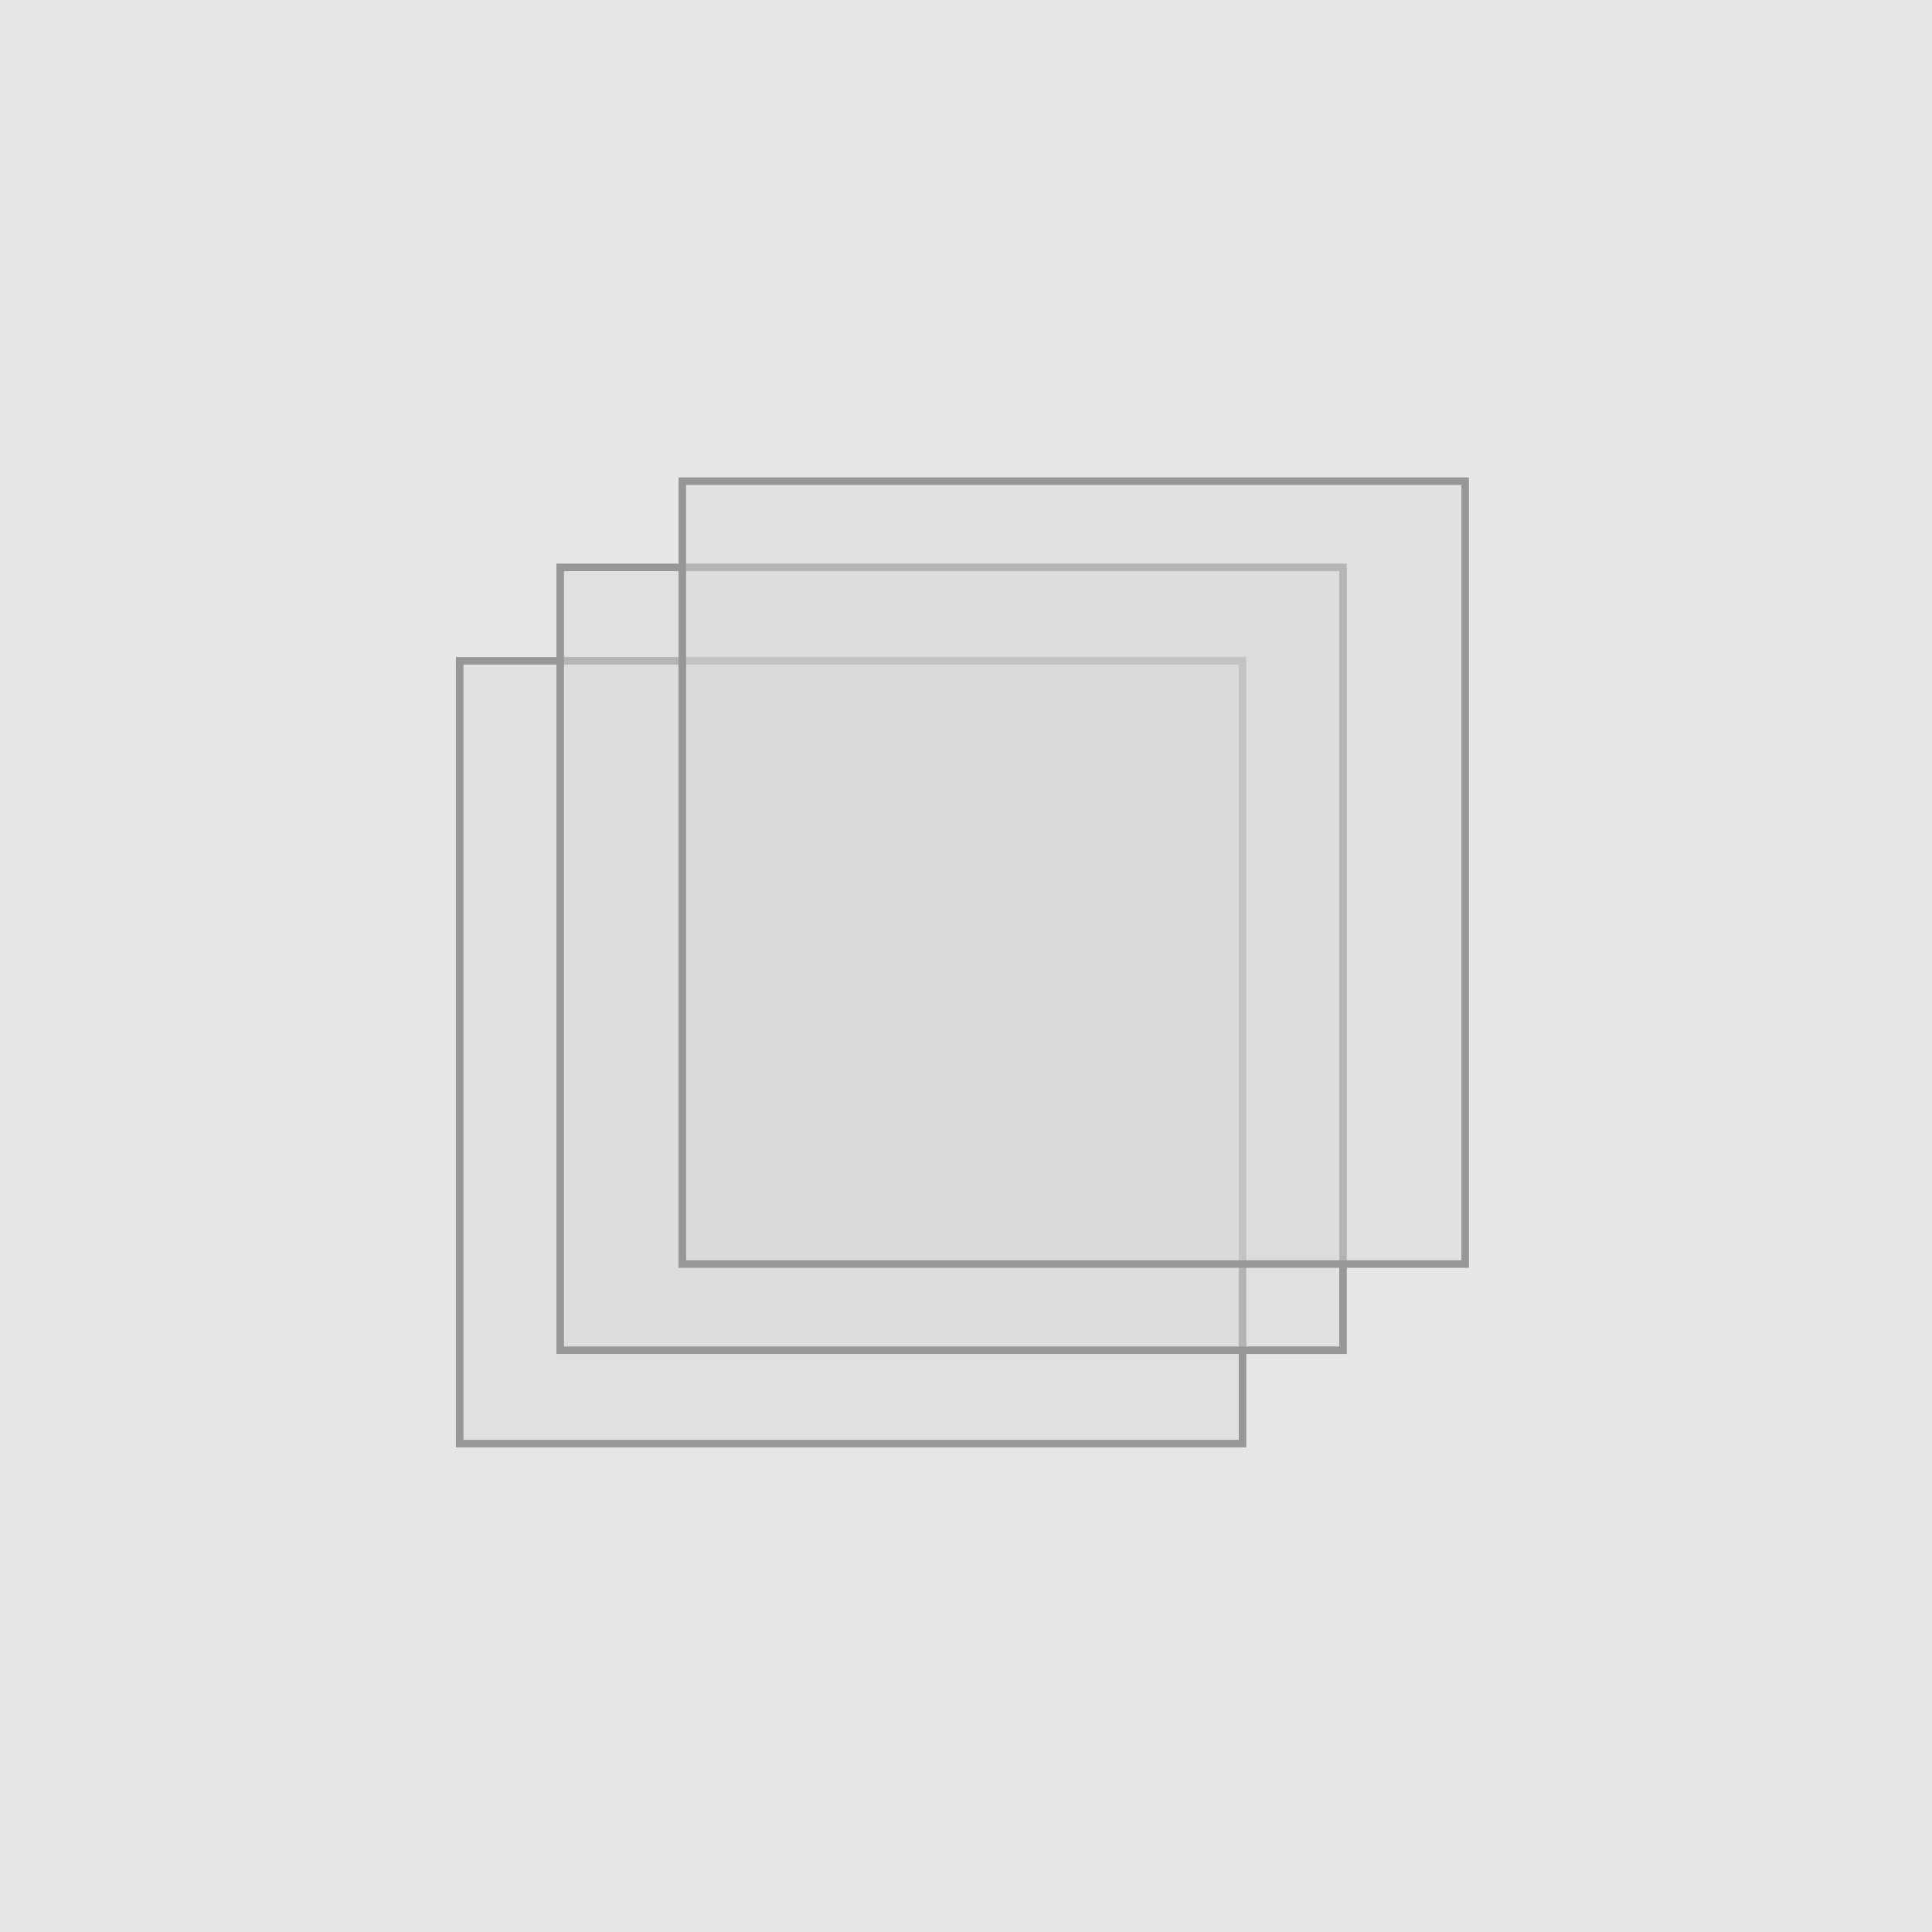
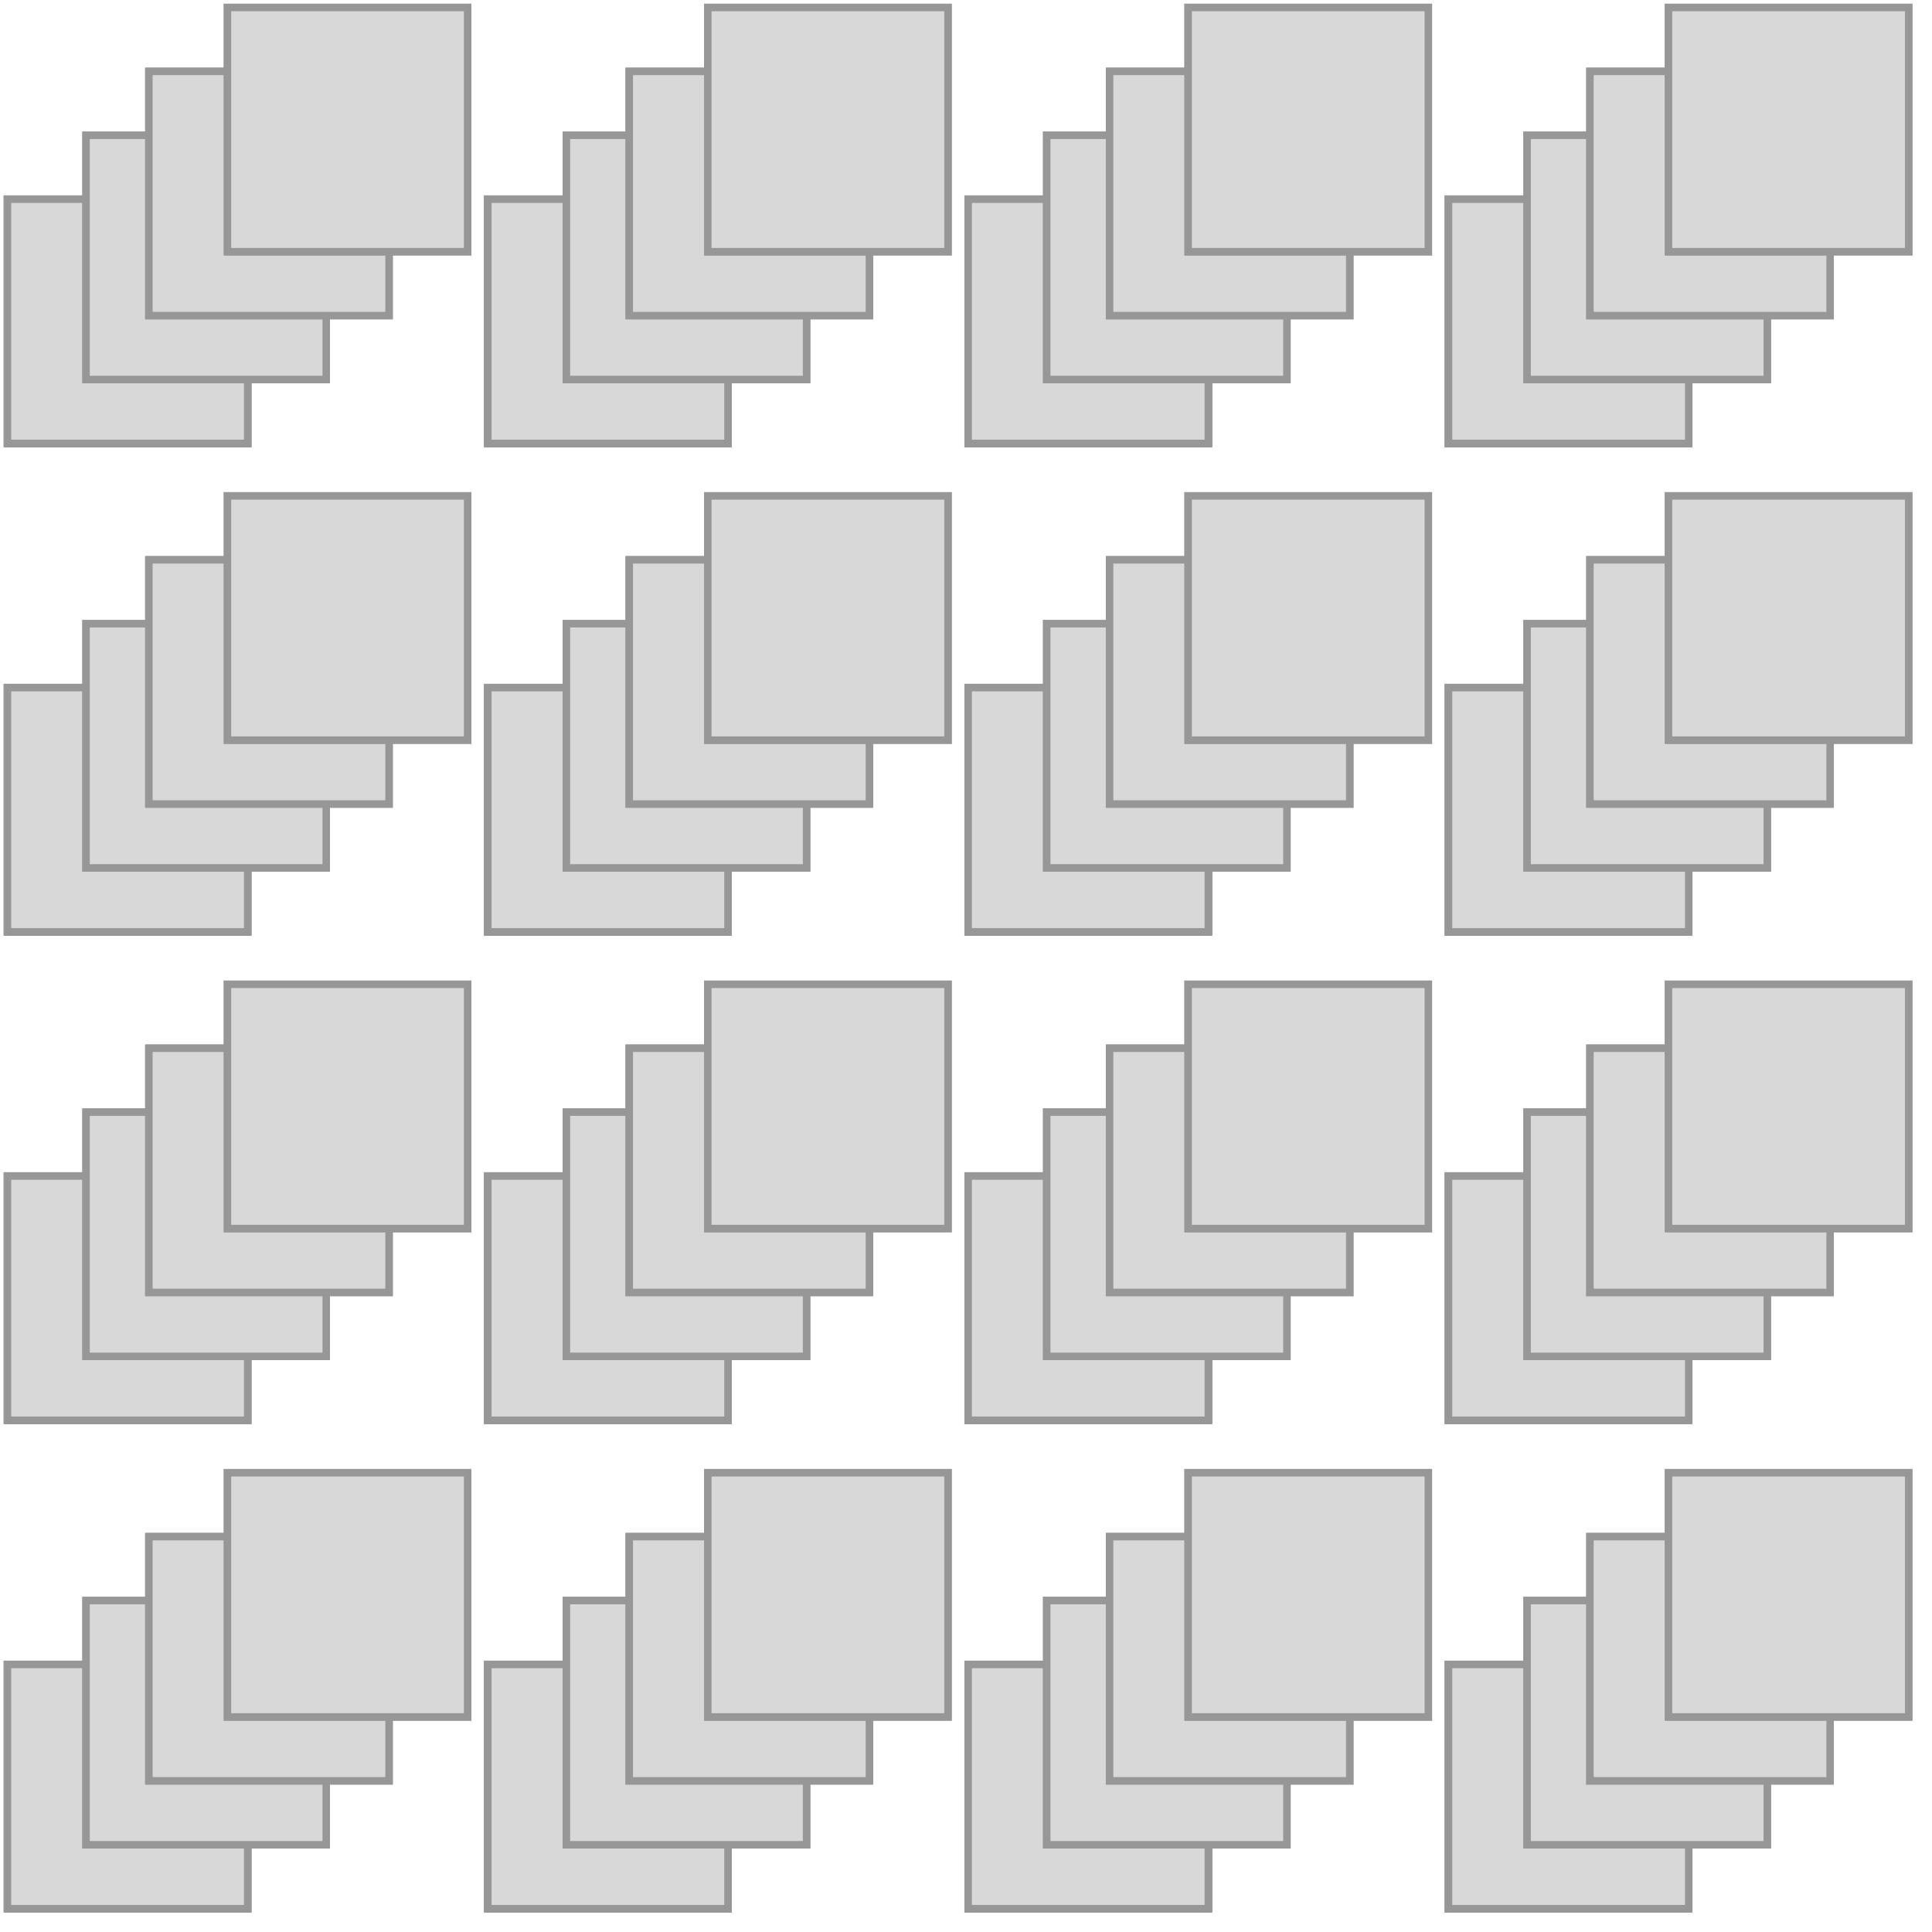
- <svg xmlns="http://www.w3.org/2000/svg" width="256px" height="256px" viewBox="0 0 256 256" version="1.1">
+ <svg xmlns="http://www.w3.org/2000/svg" width="258px" height="258px" viewBox="0 0 258 258" version="1.1">
  <g id="Page-1" stroke="none" stroke-width="1" fill="none" fill-rule="evenodd">
-     <g id="Desktop" transform="translate(-668, -689)">
-       <g id="Group-6" transform="translate(668, 689)">
-         <rect id="Rectangle" fill="#E7E7E7" x="0" y="0" width="256" height="256" />
-         <g id="Group-5-Copy" transform="translate(60.90706, 63.76208)">
-           <rect id="Rectangle-Copy-2" stroke="#979797" fill-opacity="0.45" fill="#D8D8D8" x="0" y="23.792" width="103.732" height="103.732" />
-           <rect id="Rectangle-Copy-3" stroke="#979797" fill-opacity="0.45" fill="#D8D8D8" x="13.323" y="11.42" width="103.732" height="103.732" />
-           <rect id="Rectangle-Copy-4" stroke="#979797" fill-opacity="0.45" fill="#D8D8D8" x="29.502" y="0" width="103.732" height="103.732" />
-           <g id="Group" />
-         </g>
+     <g id="Group" transform="translate(1, 1)" fill="#D8D8D8" fill-rule="nonzero" stroke="#979797">
+       <g id="Group-3" transform="translate(0, 25.60178)">
+         <rect id="Rectangle-Copy-3" x="0" y="0" width="32.073" height="32.612" />
+         <rect id="Rectangle-Copy-3" x="0" y="65.224" width="32.073" height="32.612" />
+         <rect id="Rectangle-Copy-3" x="0" y="130.447" width="32.073" height="32.612" />
+         <rect id="Rectangle-Copy-3" x="0" y="195.671" width="32.073" height="32.612" />
+         <rect id="Rectangle-Copy-3" x="64.146" y="0" width="32.073" height="32.612" />
+         <rect id="Rectangle-Copy-3" x="64.146" y="65.224" width="32.073" height="32.612" />
+         <rect id="Rectangle-Copy-3" x="64.146" y="130.447" width="32.073" height="32.612" />
+         <rect id="Rectangle-Copy-3" x="64.146" y="195.671" width="32.073" height="32.612" />
+         <rect id="Rectangle-Copy-3" x="0" y="0" width="32.073" height="32.612" />
+         <rect id="Rectangle-Copy-3" x="0" y="65.224" width="32.073" height="32.612" />
+         <rect id="Rectangle-Copy-3" x="0" y="130.447" width="32.073" height="32.612" />
+         <rect id="Rectangle-Copy-3" x="0" y="195.671" width="32.073" height="32.612" />
+         <rect id="Rectangle-Copy-3" x="64.146" y="0" width="32.073" height="32.612" />
+         <rect id="Rectangle-Copy-3" x="64.146" y="65.224" width="32.073" height="32.612" />
+         <rect id="Rectangle-Copy-3" x="64.146" y="130.447" width="32.073" height="32.612" />
+         <rect id="Rectangle-Copy-3" x="64.146" y="195.671" width="32.073" height="32.612" />
+         <rect id="Rectangle-Copy-3" x="128.291" y="0" width="32.073" height="32.612" />
+         <rect id="Rectangle-Copy-3" x="128.291" y="65.224" width="32.073" height="32.612" />
+         <rect id="Rectangle-Copy-3" x="128.291" y="130.447" width="32.073" height="32.612" />
+         <rect id="Rectangle-Copy-3" x="128.291" y="195.671" width="32.073" height="32.612" />
+         <rect id="Rectangle-Copy-3" x="192.437" y="0" width="32.073" height="32.612" />
+         <rect id="Rectangle-Copy-3" x="192.437" y="65.224" width="32.073" height="32.612" />
+         <rect id="Rectangle-Copy-3" x="192.437" y="130.447" width="32.073" height="32.612" />
+         <rect id="Rectangle-Copy-3" x="192.437" y="195.671" width="32.073" height="32.612" />
+         <rect id="Rectangle-Copy-3" x="128.291" y="0" width="32.073" height="32.612" />
+         <rect id="Rectangle-Copy-3" x="128.291" y="65.224" width="32.073" height="32.612" />
+         <rect id="Rectangle-Copy-3" x="128.291" y="130.447" width="32.073" height="32.612" />
+         <rect id="Rectangle-Copy-3" x="128.291" y="195.671" width="32.073" height="32.612" />
+         <rect id="Rectangle-Copy-3" x="192.437" y="0" width="32.073" height="32.612" />
+         <rect id="Rectangle-Copy-3" x="192.437" y="65.224" width="32.073" height="32.612" />
+         <rect id="Rectangle-Copy-3" x="192.437" y="130.447" width="32.073" height="32.612" />
+         <rect id="Rectangle-Copy-3" x="192.437" y="195.671" width="32.073" height="32.612" />
+       </g>
+       <g id="Group-3-Copy" transform="translate(0, 25.60178)">
+         <rect id="Rectangle-Copy-3" x="0" y="0" width="32.073" height="32.612" />
+         <rect id="Rectangle-Copy-3" x="0" y="65.224" width="32.073" height="32.612" />
+         <rect id="Rectangle-Copy-3" x="0" y="130.447" width="32.073" height="32.612" />
+         <rect id="Rectangle-Copy-3" x="0" y="195.671" width="32.073" height="32.612" />
+         <rect id="Rectangle-Copy-3" x="64.146" y="0" width="32.073" height="32.612" />
+         <rect id="Rectangle-Copy-3" x="64.146" y="65.224" width="32.073" height="32.612" />
+         <rect id="Rectangle-Copy-3" x="64.146" y="130.447" width="32.073" height="32.612" />
+         <rect id="Rectangle-Copy-3" x="64.146" y="195.671" width="32.073" height="32.612" />
+         <rect id="Rectangle-Copy-3" x="0" y="0" width="32.073" height="32.612" />
+         <rect id="Rectangle-Copy-3" x="0" y="65.224" width="32.073" height="32.612" />
+         <rect id="Rectangle-Copy-3" x="0" y="130.447" width="32.073" height="32.612" />
+         <rect id="Rectangle-Copy-3" x="0" y="195.671" width="32.073" height="32.612" />
+         <rect id="Rectangle-Copy-3" x="64.146" y="0" width="32.073" height="32.612" />
+         <rect id="Rectangle-Copy-3" x="64.146" y="65.224" width="32.073" height="32.612" />
+         <rect id="Rectangle-Copy-3" x="64.146" y="130.447" width="32.073" height="32.612" />
+         <rect id="Rectangle-Copy-3" x="64.146" y="195.671" width="32.073" height="32.612" />
+         <rect id="Rectangle-Copy-3" x="128.291" y="0" width="32.073" height="32.612" />
+         <rect id="Rectangle-Copy-3" x="128.291" y="65.224" width="32.073" height="32.612" />
+         <rect id="Rectangle-Copy-3" x="128.291" y="130.447" width="32.073" height="32.612" />
+         <rect id="Rectangle-Copy-3" x="128.291" y="195.671" width="32.073" height="32.612" />
+         <rect id="Rectangle-Copy-3" x="192.437" y="0" width="32.073" height="32.612" />
+         <rect id="Rectangle-Copy-3" x="192.437" y="65.224" width="32.073" height="32.612" />
+         <rect id="Rectangle-Copy-3" x="192.437" y="130.447" width="32.073" height="32.612" />
+         <rect id="Rectangle-Copy-3" x="192.437" y="195.671" width="32.073" height="32.612" />
+         <rect id="Rectangle-Copy-3" x="128.291" y="0" width="32.073" height="32.612" />
+         <rect id="Rectangle-Copy-3" x="128.291" y="65.224" width="32.073" height="32.612" />
+         <rect id="Rectangle-Copy-3" x="128.291" y="130.447" width="32.073" height="32.612" />
+         <rect id="Rectangle-Copy-3" x="128.291" y="195.671" width="32.073" height="32.612" />
+         <rect id="Rectangle-Copy-3" x="192.437" y="0" width="32.073" height="32.612" />
+         <rect id="Rectangle-Copy-3" x="192.437" y="65.224" width="32.073" height="32.612" />
+         <rect id="Rectangle-Copy-3" x="192.437" y="130.447" width="32.073" height="32.612" />
+         <rect id="Rectangle-Copy-3" x="192.437" y="195.671" width="32.073" height="32.612" />
+       </g>
+       <g id="Group-3-Copy-2" transform="translate(10.49109, 17.06785)">
+         <rect id="Rectangle-Copy-3" x="0" y="0" width="32.073" height="32.612" />
+         <rect id="Rectangle-Copy-3" x="0" y="65.224" width="32.073" height="32.612" />
+         <rect id="Rectangle-Copy-3" x="0" y="130.447" width="32.073" height="32.612" />
+         <rect id="Rectangle-Copy-3" x="0" y="195.671" width="32.073" height="32.612" />
+         <rect id="Rectangle-Copy-3" x="64.146" y="0" width="32.073" height="32.612" />
+         <rect id="Rectangle-Copy-3" x="64.146" y="65.224" width="32.073" height="32.612" />
+         <rect id="Rectangle-Copy-3" x="64.146" y="130.447" width="32.073" height="32.612" />
+         <rect id="Rectangle-Copy-3" x="64.146" y="195.671" width="32.073" height="32.612" />
+         <rect id="Rectangle-Copy-3" x="0" y="0" width="32.073" height="32.612" />
+         <rect id="Rectangle-Copy-3" x="0" y="65.224" width="32.073" height="32.612" />
+         <rect id="Rectangle-Copy-3" x="0" y="130.447" width="32.073" height="32.612" />
+         <rect id="Rectangle-Copy-3" x="0" y="195.671" width="32.073" height="32.612" />
+         <rect id="Rectangle-Copy-3" x="64.146" y="0" width="32.073" height="32.612" />
+         <rect id="Rectangle-Copy-3" x="64.146" y="65.224" width="32.073" height="32.612" />
+         <rect id="Rectangle-Copy-3" x="64.146" y="130.447" width="32.073" height="32.612" />
+         <rect id="Rectangle-Copy-3" x="64.146" y="195.671" width="32.073" height="32.612" />
+         <rect id="Rectangle-Copy-3" x="128.291" y="0" width="32.073" height="32.612" />
+         <rect id="Rectangle-Copy-3" x="128.291" y="65.224" width="32.073" height="32.612" />
+         <rect id="Rectangle-Copy-3" x="128.291" y="130.447" width="32.073" height="32.612" />
+         <rect id="Rectangle-Copy-3" x="128.291" y="195.671" width="32.073" height="32.612" />
+         <rect id="Rectangle-Copy-3" x="192.437" y="0" width="32.073" height="32.612" />
+         <rect id="Rectangle-Copy-3" x="192.437" y="65.224" width="32.073" height="32.612" />
+         <rect id="Rectangle-Copy-3" x="192.437" y="130.447" width="32.073" height="32.612" />
+         <rect id="Rectangle-Copy-3" x="192.437" y="195.671" width="32.073" height="32.612" />
+         <rect id="Rectangle-Copy-3" x="128.291" y="0" width="32.073" height="32.612" />
+         <rect id="Rectangle-Copy-3" x="128.291" y="65.224" width="32.073" height="32.612" />
+         <rect id="Rectangle-Copy-3" x="128.291" y="130.447" width="32.073" height="32.612" />
+         <rect id="Rectangle-Copy-3" x="128.291" y="195.671" width="32.073" height="32.612" />
+         <rect id="Rectangle-Copy-3" x="192.437" y="0" width="32.073" height="32.612" />
+         <rect id="Rectangle-Copy-3" x="192.437" y="65.224" width="32.073" height="32.612" />
+         <rect id="Rectangle-Copy-3" x="192.437" y="130.447" width="32.073" height="32.612" />
+         <rect id="Rectangle-Copy-3" x="192.437" y="195.671" width="32.073" height="32.612" />
+       </g>
+       <g id="Group-3-Copy-3" transform="translate(18.88396, 8.533926)">
+         <rect id="Rectangle-Copy-3" x="0" y="0" width="32.073" height="32.612" />
+         <rect id="Rectangle-Copy-3" x="0" y="65.224" width="32.073" height="32.612" />
+         <rect id="Rectangle-Copy-3" x="0" y="130.447" width="32.073" height="32.612" />
+         <rect id="Rectangle-Copy-3" x="0" y="195.671" width="32.073" height="32.612" />
+         <rect id="Rectangle-Copy-3" x="64.146" y="0" width="32.073" height="32.612" />
+         <rect id="Rectangle-Copy-3" x="64.146" y="65.224" width="32.073" height="32.612" />
+         <rect id="Rectangle-Copy-3" x="64.146" y="130.447" width="32.073" height="32.612" />
+         <rect id="Rectangle-Copy-3" x="64.146" y="195.671" width="32.073" height="32.612" />
+         <rect id="Rectangle-Copy-3" x="0" y="0" width="32.073" height="32.612" />
+         <rect id="Rectangle-Copy-3" x="0" y="65.224" width="32.073" height="32.612" />
+         <rect id="Rectangle-Copy-3" x="0" y="130.447" width="32.073" height="32.612" />
+         <rect id="Rectangle-Copy-3" x="0" y="195.671" width="32.073" height="32.612" />
+         <rect id="Rectangle-Copy-3" x="64.146" y="0" width="32.073" height="32.612" />
+         <rect id="Rectangle-Copy-3" x="64.146" y="65.224" width="32.073" height="32.612" />
+         <rect id="Rectangle-Copy-3" x="64.146" y="130.447" width="32.073" height="32.612" />
+         <rect id="Rectangle-Copy-3" x="64.146" y="195.671" width="32.073" height="32.612" />
+         <rect id="Rectangle-Copy-3" x="128.291" y="0" width="32.073" height="32.612" />
+         <rect id="Rectangle-Copy-3" x="128.291" y="65.224" width="32.073" height="32.612" />
+         <rect id="Rectangle-Copy-3" x="128.291" y="130.447" width="32.073" height="32.612" />
+         <rect id="Rectangle-Copy-3" x="128.291" y="195.671" width="32.073" height="32.612" />
+         <rect id="Rectangle-Copy-3" x="192.437" y="0" width="32.073" height="32.612" />
+         <rect id="Rectangle-Copy-3" x="192.437" y="65.224" width="32.073" height="32.612" />
+         <rect id="Rectangle-Copy-3" x="192.437" y="130.447" width="32.073" height="32.612" />
+         <rect id="Rectangle-Copy-3" x="192.437" y="195.671" width="32.073" height="32.612" />
+         <rect id="Rectangle-Copy-3" x="128.291" y="0" width="32.073" height="32.612" />
+         <rect id="Rectangle-Copy-3" x="128.291" y="65.224" width="32.073" height="32.612" />
+         <rect id="Rectangle-Copy-3" x="128.291" y="130.447" width="32.073" height="32.612" />
+         <rect id="Rectangle-Copy-3" x="128.291" y="195.671" width="32.073" height="32.612" />
+         <rect id="Rectangle-Copy-3" x="192.437" y="0" width="32.073" height="32.612" />
+         <rect id="Rectangle-Copy-3" x="192.437" y="65.224" width="32.073" height="32.612" />
+         <rect id="Rectangle-Copy-3" x="192.437" y="130.447" width="32.073" height="32.612" />
+         <rect id="Rectangle-Copy-3" x="192.437" y="195.671" width="32.073" height="32.612" />
+       </g>
+       <g id="Group-3-Copy-4" transform="translate(29.37504, 0)">
+         <rect id="Rectangle-Copy-3" x="0" y="0" width="32.073" height="32.612" />
+         <rect id="Rectangle-Copy-3" x="0" y="65.224" width="32.073" height="32.612" />
+         <rect id="Rectangle-Copy-3" x="0" y="130.447" width="32.073" height="32.612" />
+         <rect id="Rectangle-Copy-3" x="0" y="195.671" width="32.073" height="32.612" />
+         <rect id="Rectangle-Copy-3" x="64.146" y="0" width="32.073" height="32.612" />
+         <rect id="Rectangle-Copy-3" x="64.146" y="65.224" width="32.073" height="32.612" />
+         <rect id="Rectangle-Copy-3" x="64.146" y="130.447" width="32.073" height="32.612" />
+         <rect id="Rectangle-Copy-3" x="64.146" y="195.671" width="32.073" height="32.612" />
+         <rect id="Rectangle-Copy-3" x="0" y="0" width="32.073" height="32.612" />
+         <rect id="Rectangle-Copy-3" x="0" y="65.224" width="32.073" height="32.612" />
+         <rect id="Rectangle-Copy-3" x="0" y="130.447" width="32.073" height="32.612" />
+         <rect id="Rectangle-Copy-3" x="0" y="195.671" width="32.073" height="32.612" />
+         <rect id="Rectangle-Copy-3" x="64.146" y="0" width="32.073" height="32.612" />
+         <rect id="Rectangle-Copy-3" x="64.146" y="65.224" width="32.073" height="32.612" />
+         <rect id="Rectangle-Copy-3" x="64.146" y="130.447" width="32.073" height="32.612" />
+         <rect id="Rectangle-Copy-3" x="64.146" y="195.671" width="32.073" height="32.612" />
+         <rect id="Rectangle-Copy-3" x="128.291" y="0" width="32.073" height="32.612" />
+         <rect id="Rectangle-Copy-3" x="128.291" y="65.224" width="32.073" height="32.612" />
+         <rect id="Rectangle-Copy-3" x="128.291" y="130.447" width="32.073" height="32.612" />
+         <rect id="Rectangle-Copy-3" x="128.291" y="195.671" width="32.073" height="32.612" />
+         <rect id="Rectangle-Copy-3" x="192.437" y="0" width="32.073" height="32.612" />
+         <rect id="Rectangle-Copy-3" x="192.437" y="65.224" width="32.073" height="32.612" />
+         <rect id="Rectangle-Copy-3" x="192.437" y="130.447" width="32.073" height="32.612" />
+         <rect id="Rectangle-Copy-3" x="192.437" y="195.671" width="32.073" height="32.612" />
+         <rect id="Rectangle-Copy-3" x="128.291" y="0" width="32.073" height="32.612" />
+         <rect id="Rectangle-Copy-3" x="128.291" y="65.224" width="32.073" height="32.612" />
+         <rect id="Rectangle-Copy-3" x="128.291" y="130.447" width="32.073" height="32.612" />
+         <rect id="Rectangle-Copy-3" x="128.291" y="195.671" width="32.073" height="32.612" />
+         <rect id="Rectangle-Copy-3" x="192.437" y="0" width="32.073" height="32.612" />
+         <rect id="Rectangle-Copy-3" x="192.437" y="65.224" width="32.073" height="32.612" />
+         <rect id="Rectangle-Copy-3" x="192.437" y="130.447" width="32.073" height="32.612" />
+         <rect id="Rectangle-Copy-3" x="192.437" y="195.671" width="32.073" height="32.612" />
      </g>
    </g>
  </g>
</svg>
